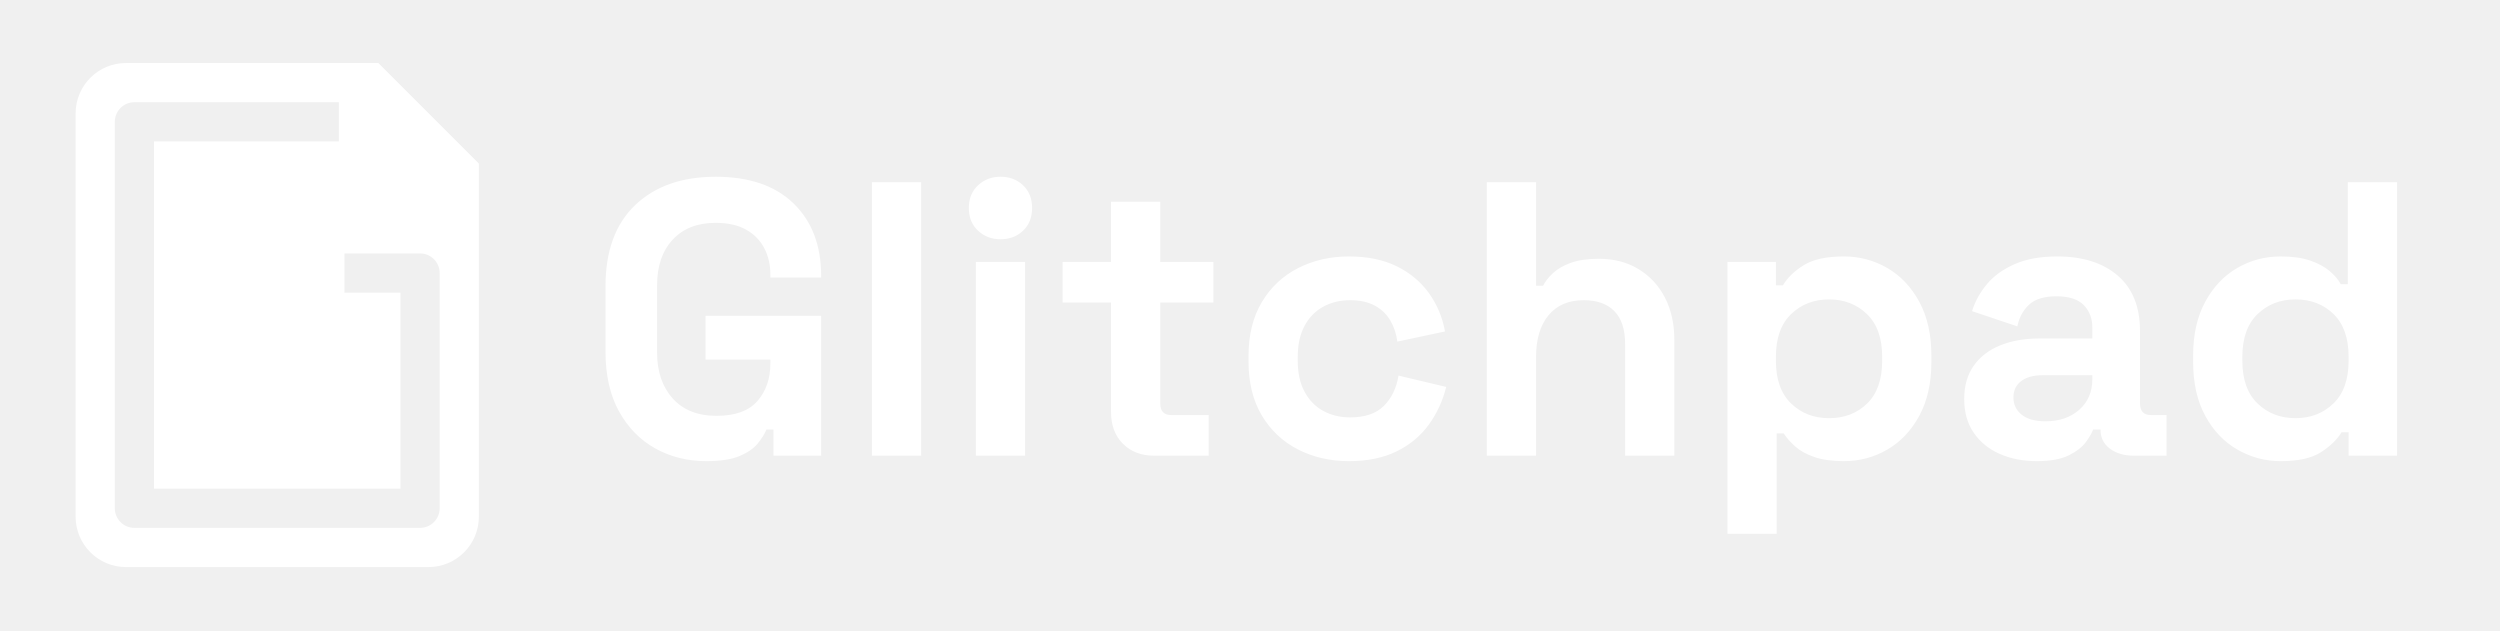
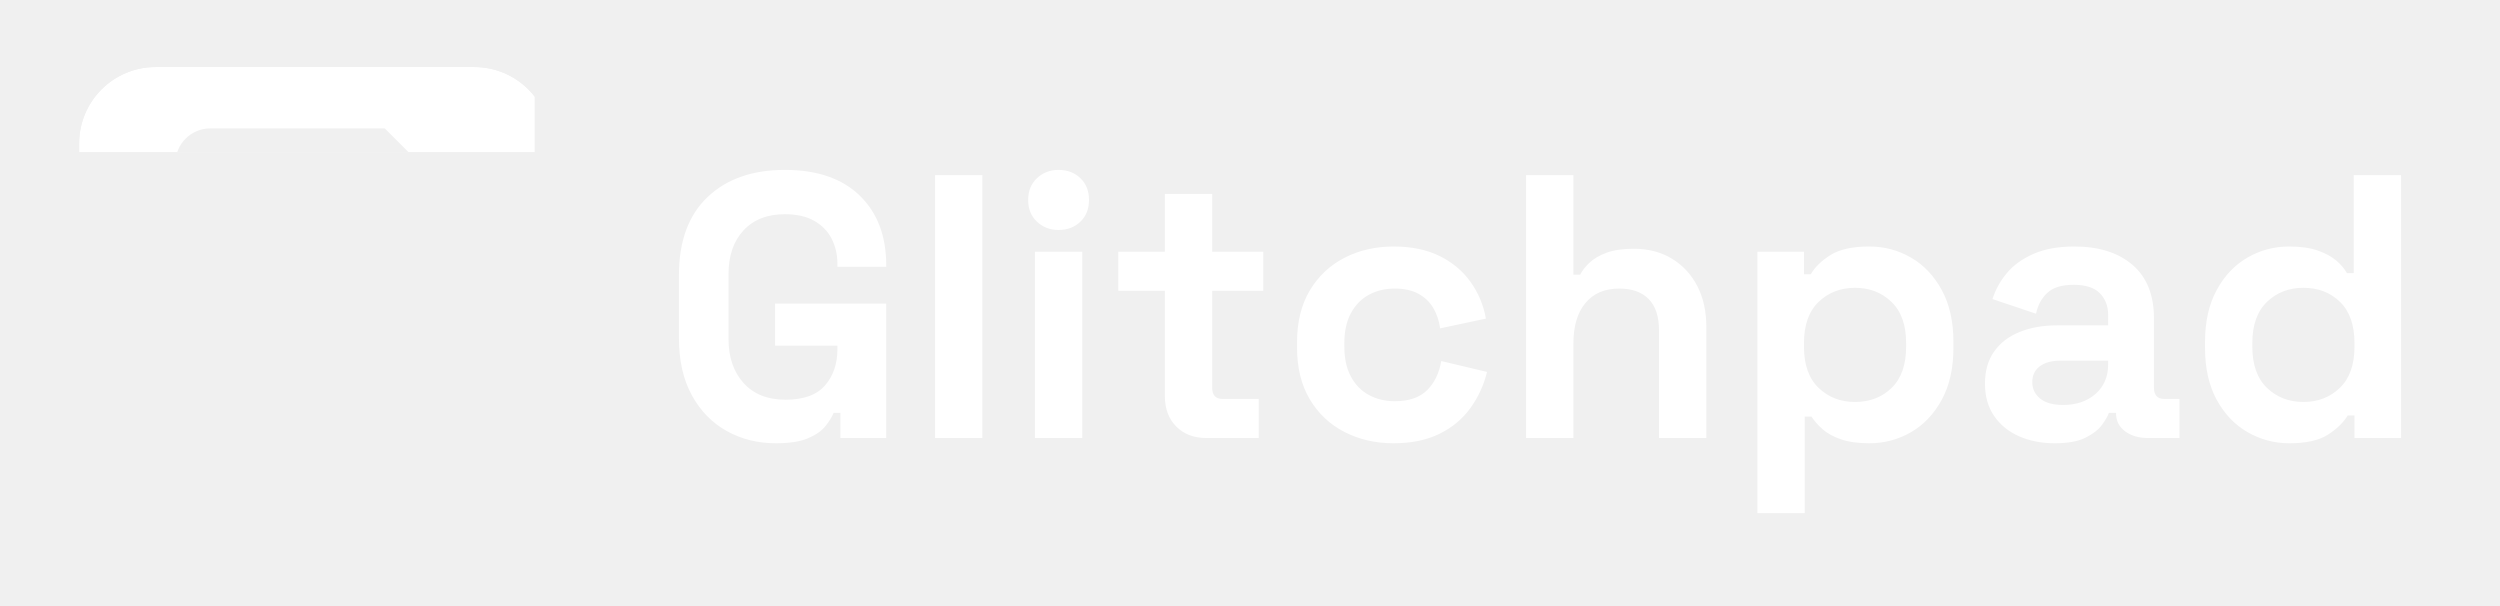
- <svg xmlns="http://www.w3.org/2000/svg" viewBox="0 0 793.544 200" width="793.544" height="200" fill="none">
-   <g transform="translate(24,20) scale(0.177778) translate(-40,-50)">
-     <path d="M130 50H580L760 230V860C760 909.706 719.706 950 670 950H130C80.294 950 40 909.706 40 860V140C40 90.294 80.294 50 130 50ZM510 120H145C125.67 120 110 135.67 110 155V845C110 864.33 125.67 880 145 880H655C674.33 880 690 864.33 690 845V425C690 405.67 674.33 390 655 390H520V460H620V810H180V190H510Z" fill="#FFFFFF" fill-rule="evenodd" clip-rule="evenodd" />
-     <path d="M580 50L760 230H580Z" fill="#FFFFFF" />
+ <svg xmlns="http://www.w3.org/2000/svg" viewBox="0 0 825.544 200" width="825.544" height="200" fill="none" data-logo-source-mode="constructed" data-logo-variant="full">
+   <g transform="translate(24,20) scale(0.177778) translate(-50,-50)">
+     <g data-square-enclosure="true">
+       <defs>
+         <mask id="glitchpad-white-square-knockout" maskUnits="userSpaceOnUse">
+           <rect width="1000" height="1000" fill="#000000" />
+           <rect x="62" y="62" width="876" height="876" rx="142" fill="#FFFFFF" />
+           <g transform="translate(240.8,176) scale(0.72) translate(-40,-50)">
+             <path d="M130 50H580L760 230V860C760 909.706 719.706 950 670 950H130C80.294 950 40 909.706 40 860V140C40 90.294 80.294 50 130 50ZM510 120H145C125.67 120 110 135.67 110 155V845C110 864.33 125.67 880 145 880H655C674.33 880 690 864.33 690 845V425C690 405.67 674.33 390 655 390H520V460H620V810H180V190H510Z" fill="#000000" fill-rule="evenodd" clip-rule="evenodd" />
+           </g>
+         </mask>
+       </defs>
+       <rect x="62" y="62" width="876" height="876" rx="142" fill="#FFFFFF" mask="url(#glitchpad-white-square-knockout)" />
+     </g>
  </g>
-   <g transform="translate(186,144.64) scale(0.62)">
+   <g transform="translate(218,144.64) scale(0.62)">
    <path d="M61.6 2.8Q47.2 2.8 35.5 -3.7Q23.8 -10.2 16.9 -22.7Q10.0 -35.2 10.0 -53.2V-86.8Q10.0 -113.8 25.2 -128.3Q40.4 -142.8 66.4 -142.8Q92.2 -142.8 106.3 -129.1Q120.4 -115.4 120.4 -92.0V-91.2H94.4V-92.8Q94.4 -100.2 91.3 -106.2Q88.2 -112.2 82.0 -115.7Q75.8 -119.2 66.4 -119.2Q52.4 -119.2 44.4 -110.6Q36.4 -102.0 36.4 -87.2V-52.8Q36.4 -38.2 44.4 -29.3Q52.4 -20.4 66.8 -20.4Q81.2 -20.4 87.8 -28.0Q94.4 -35.6 94.4 -47.2V-49.2H61.2V-71.6H120.4V0.0H96.0V-13.4H92.4Q91.0 -10.0 87.9 -6.2Q84.8 -2.4 78.6 0.2Q72.4 2.8 61.6 2.8Z M146.4 0.0V-140.0H171.6V0.0Z M199.6 0.0V-99.2H224.8V0.0ZM212.2 -110.8Q205.4 -110.8 200.7 -115.2Q196 -119.6 196 -126.8Q196 -134.0 200.7 -138.4Q205.4 -142.8 212.2 -142.8Q219.2 -142.8 223.8 -138.4Q228.4 -134.0 228.4 -126.8Q228.4 -119.6 223.8 -115.2Q219.2 -110.8 212.2 -110.8Z M290.8 0.0Q281.0 0.0 274.9 -6.1Q268.8 -12.2 268.8 -22.4V-78.4H244.0V-99.2H268.8V-130.0H294.0V-99.2H321.2V-78.4H294.0V-26.8Q294.0 -20.8 299.6 -20.8H318.8V0.0Z M390.6 2.8Q376.2 2.8 364.5 -3.2Q352.8 -9.2 346.0 -20.6Q339.2 -32.0 339.2 -48.2V-51.0Q339.2 -67.2 346.0 -78.6Q352.8 -90.0 364.5 -96.0Q376.2 -102.0 390.6 -102.0Q404.8 -102.0 415.0 -97.0Q425.2 -92.0 431.5 -83.3Q437.8 -74.6 439.8 -63.6L415.4 -58.4Q414.6 -64.4 411.8 -69.2Q409.0 -74.0 403.9 -76.8Q398.8 -79.6 391.2 -79.6Q383.6 -79.6 377.5 -76.3Q371.4 -73.0 367.9 -66.5Q364.4 -60.0 364.4 -50.6V-48.6Q364.4 -39.2 367.9 -32.7Q371.4 -26.2 377.5 -22.9Q383.6 -19.6 391.2 -19.6Q402.6 -19.6 408.5 -25.5Q414.4 -31.4 416.0 -41.0L440.4 -35.2Q437.8 -24.6 431.5 -15.9Q425.2 -7.2 415.0 -2.2Q404.8 2.8 390.6 2.8Z M461.2 0.0V-140.0H486.4V-87.0H490Q491.6 -90.2 495.0 -93.4Q498.4 -96.6 504.1 -98.7Q509.8 -100.8 518.6 -100.8Q530.2 -100.8 538.9 -95.5Q547.6 -90.2 552.4 -80.9Q557.2 -71.6 557.2 -59.2V0.0H532.0V-57.2Q532.0 -68.4 526.5 -74.0Q521.0 -79.6 510.8 -79.6Q499.2 -79.6 492.8 -71.9Q486.4 -64.2 486.4 -50.4V0.0Z M584.4 40.0V-99.2H609.2V-87.2H612.8Q616.2 -93.0 623.4 -97.5Q630.6 -102.0 644.0 -102.0Q656.0 -102.0 666.2 -96.1Q676.4 -90.2 682.6 -78.8Q688.8 -67.4 688.8 -51.2V-48.0Q688.8 -31.8 682.6 -20.4Q676.4 -9.0 666.2 -3.1Q656.0 2.8 644.0 2.8Q635.0 2.8 628.9 0.7Q622.8 -1.4 619.1 -4.7Q615.4 -8.0 613.2 -11.4H609.6V40.0ZM636.4 -19.2Q648.2 -19.2 655.9 -26.7Q663.6 -34.2 663.6 -48.6V-50.6Q663.6 -65.0 655.8 -72.5Q648.0 -80.0 636.4 -80.0Q624.8 -80.0 617.0 -72.5Q609.2 -65.0 609.2 -50.6V-48.6Q609.2 -34.2 617.0 -26.7Q624.8 -19.2 636.4 -19.2Z M742.8 2.8Q732.2 2.8 723.8 -0.9Q715.4 -4.6 710.5 -11.7Q705.6 -18.8 705.6 -29.0Q705.6 -39.2 710.5 -46.1Q715.4 -53.0 724.1 -56.5Q732.8 -60.0 744.0 -60.0H771.2V-65.6Q771.2 -72.6 766.8 -77.1Q762.4 -81.6 752.8 -81.6Q743.4 -81.6 738.8 -77.3Q734.2 -73.0 732.8 -66.2L709.6 -74.0Q712.0 -81.6 717.3 -87.9Q722.6 -94.2 731.5 -98.1Q740.4 -102.0 753.2 -102.0Q772.8 -102.0 784.2 -92.2Q795.6 -82.4 795.6 -63.8V-26.8Q795.6 -20.8 801.2 -20.8H809.2V0.0H792.4Q785.0 0.0 780.2 -3.6Q775.4 -7.2 775.4 -13.2V-13.4H771.6Q770.8 -11.0 768.0 -7.1Q765.2 -3.2 759.2 -0.2Q753.2 2.8 742.8 2.8ZM747.2 -17.6Q757.8 -17.6 764.5 -23.5Q771.2 -29.4 771.2 -39.2V-41.2H745.8Q738.8 -41.2 734.8 -38.2Q730.8 -35.2 730.8 -29.8Q730.8 -24.4 735.0 -21.0Q739.2 -17.6 747.2 -17.6Z M867.6 2.8Q855.8 2.8 845.5 -3.1Q835.2 -9.0 829.0 -20.4Q822.8 -31.8 822.8 -48.0V-51.2Q822.8 -67.4 829.0 -78.8Q835.2 -90.2 845.4 -96.1Q855.6 -102.0 867.6 -102.0Q876.6 -102.0 882.7 -99.9Q888.8 -97.8 892.6 -94.6Q896.4 -91.4 898.4 -87.8H902.0V-140.0H927.2V0.0H902.4V-12.0H898.8Q895.4 -6.4 888.3 -1.8Q881.2 2.8 867.6 2.8ZM875.2 -19.2Q886.8 -19.2 894.6 -26.7Q902.4 -34.2 902.4 -48.6V-50.6Q902.4 -65.0 894.7 -72.5Q887.0 -80.0 875.2 -80.0Q863.6 -80.0 855.8 -72.5Q848.0 -65.0 848.0 -50.6V-48.6Q848.0 -34.2 855.8 -26.7Q863.6 -19.2 875.2 -19.2Z" fill="#FFFFFF" />
  </g>
</svg>
